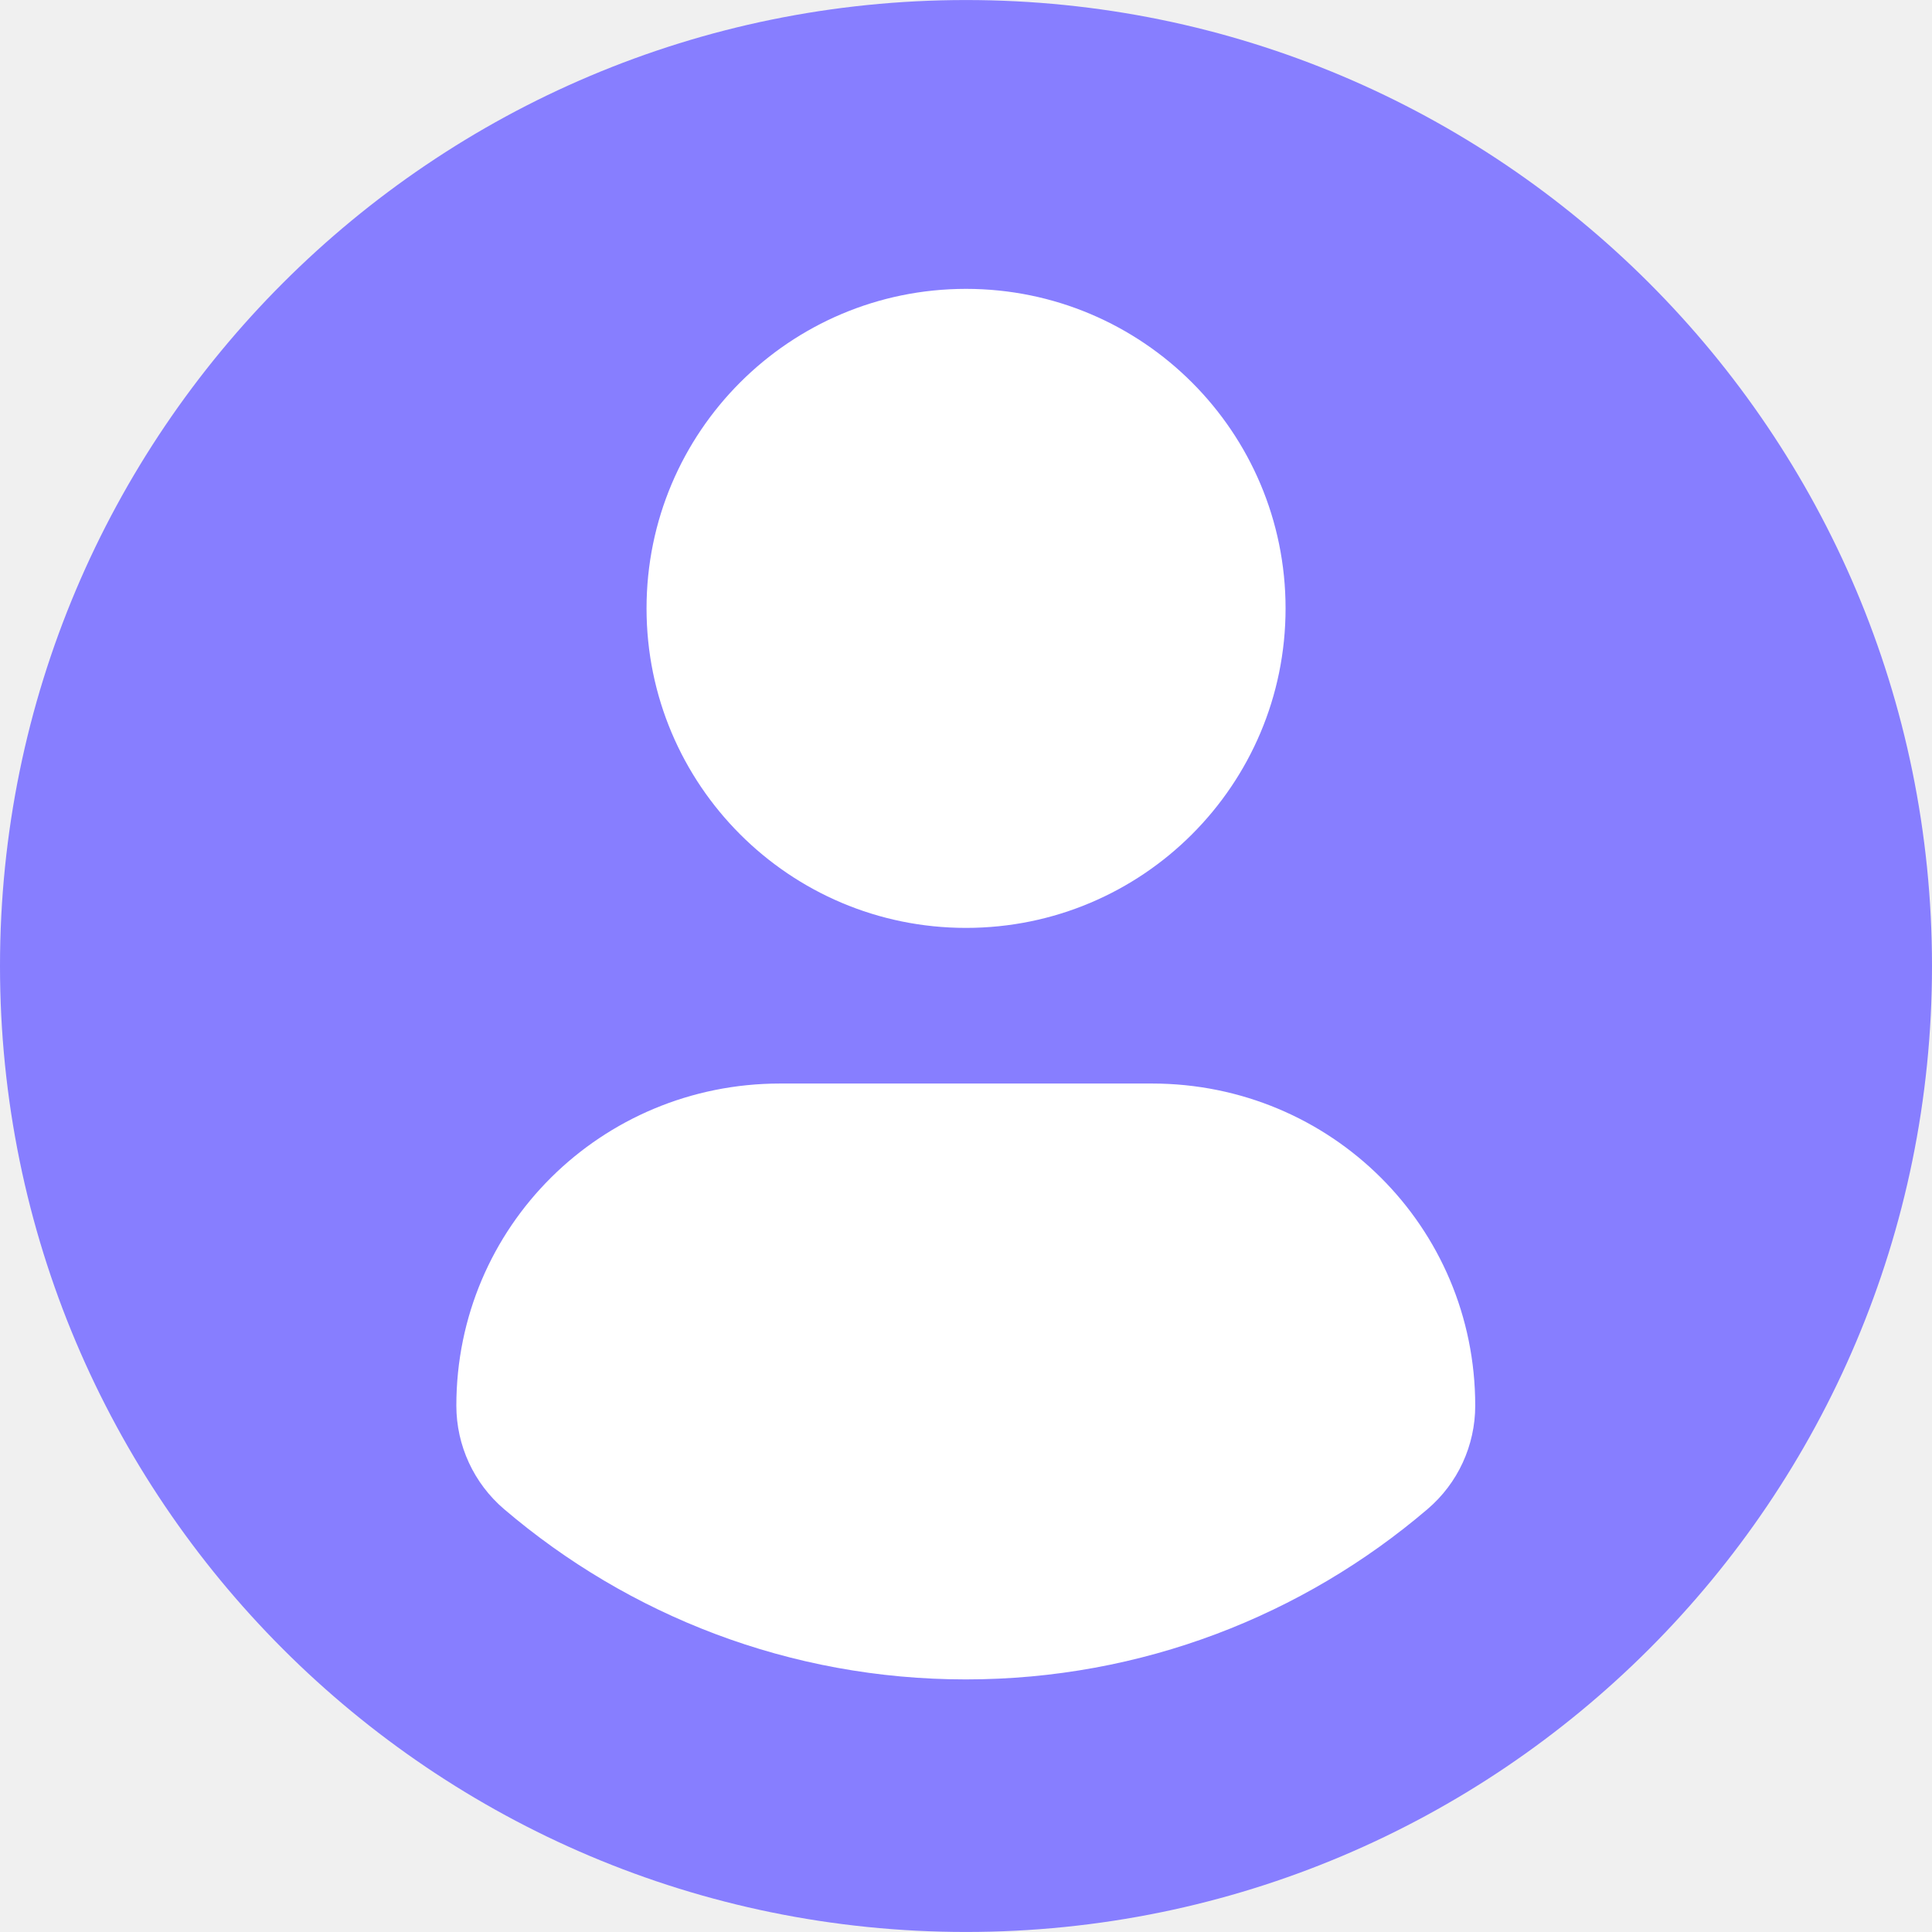
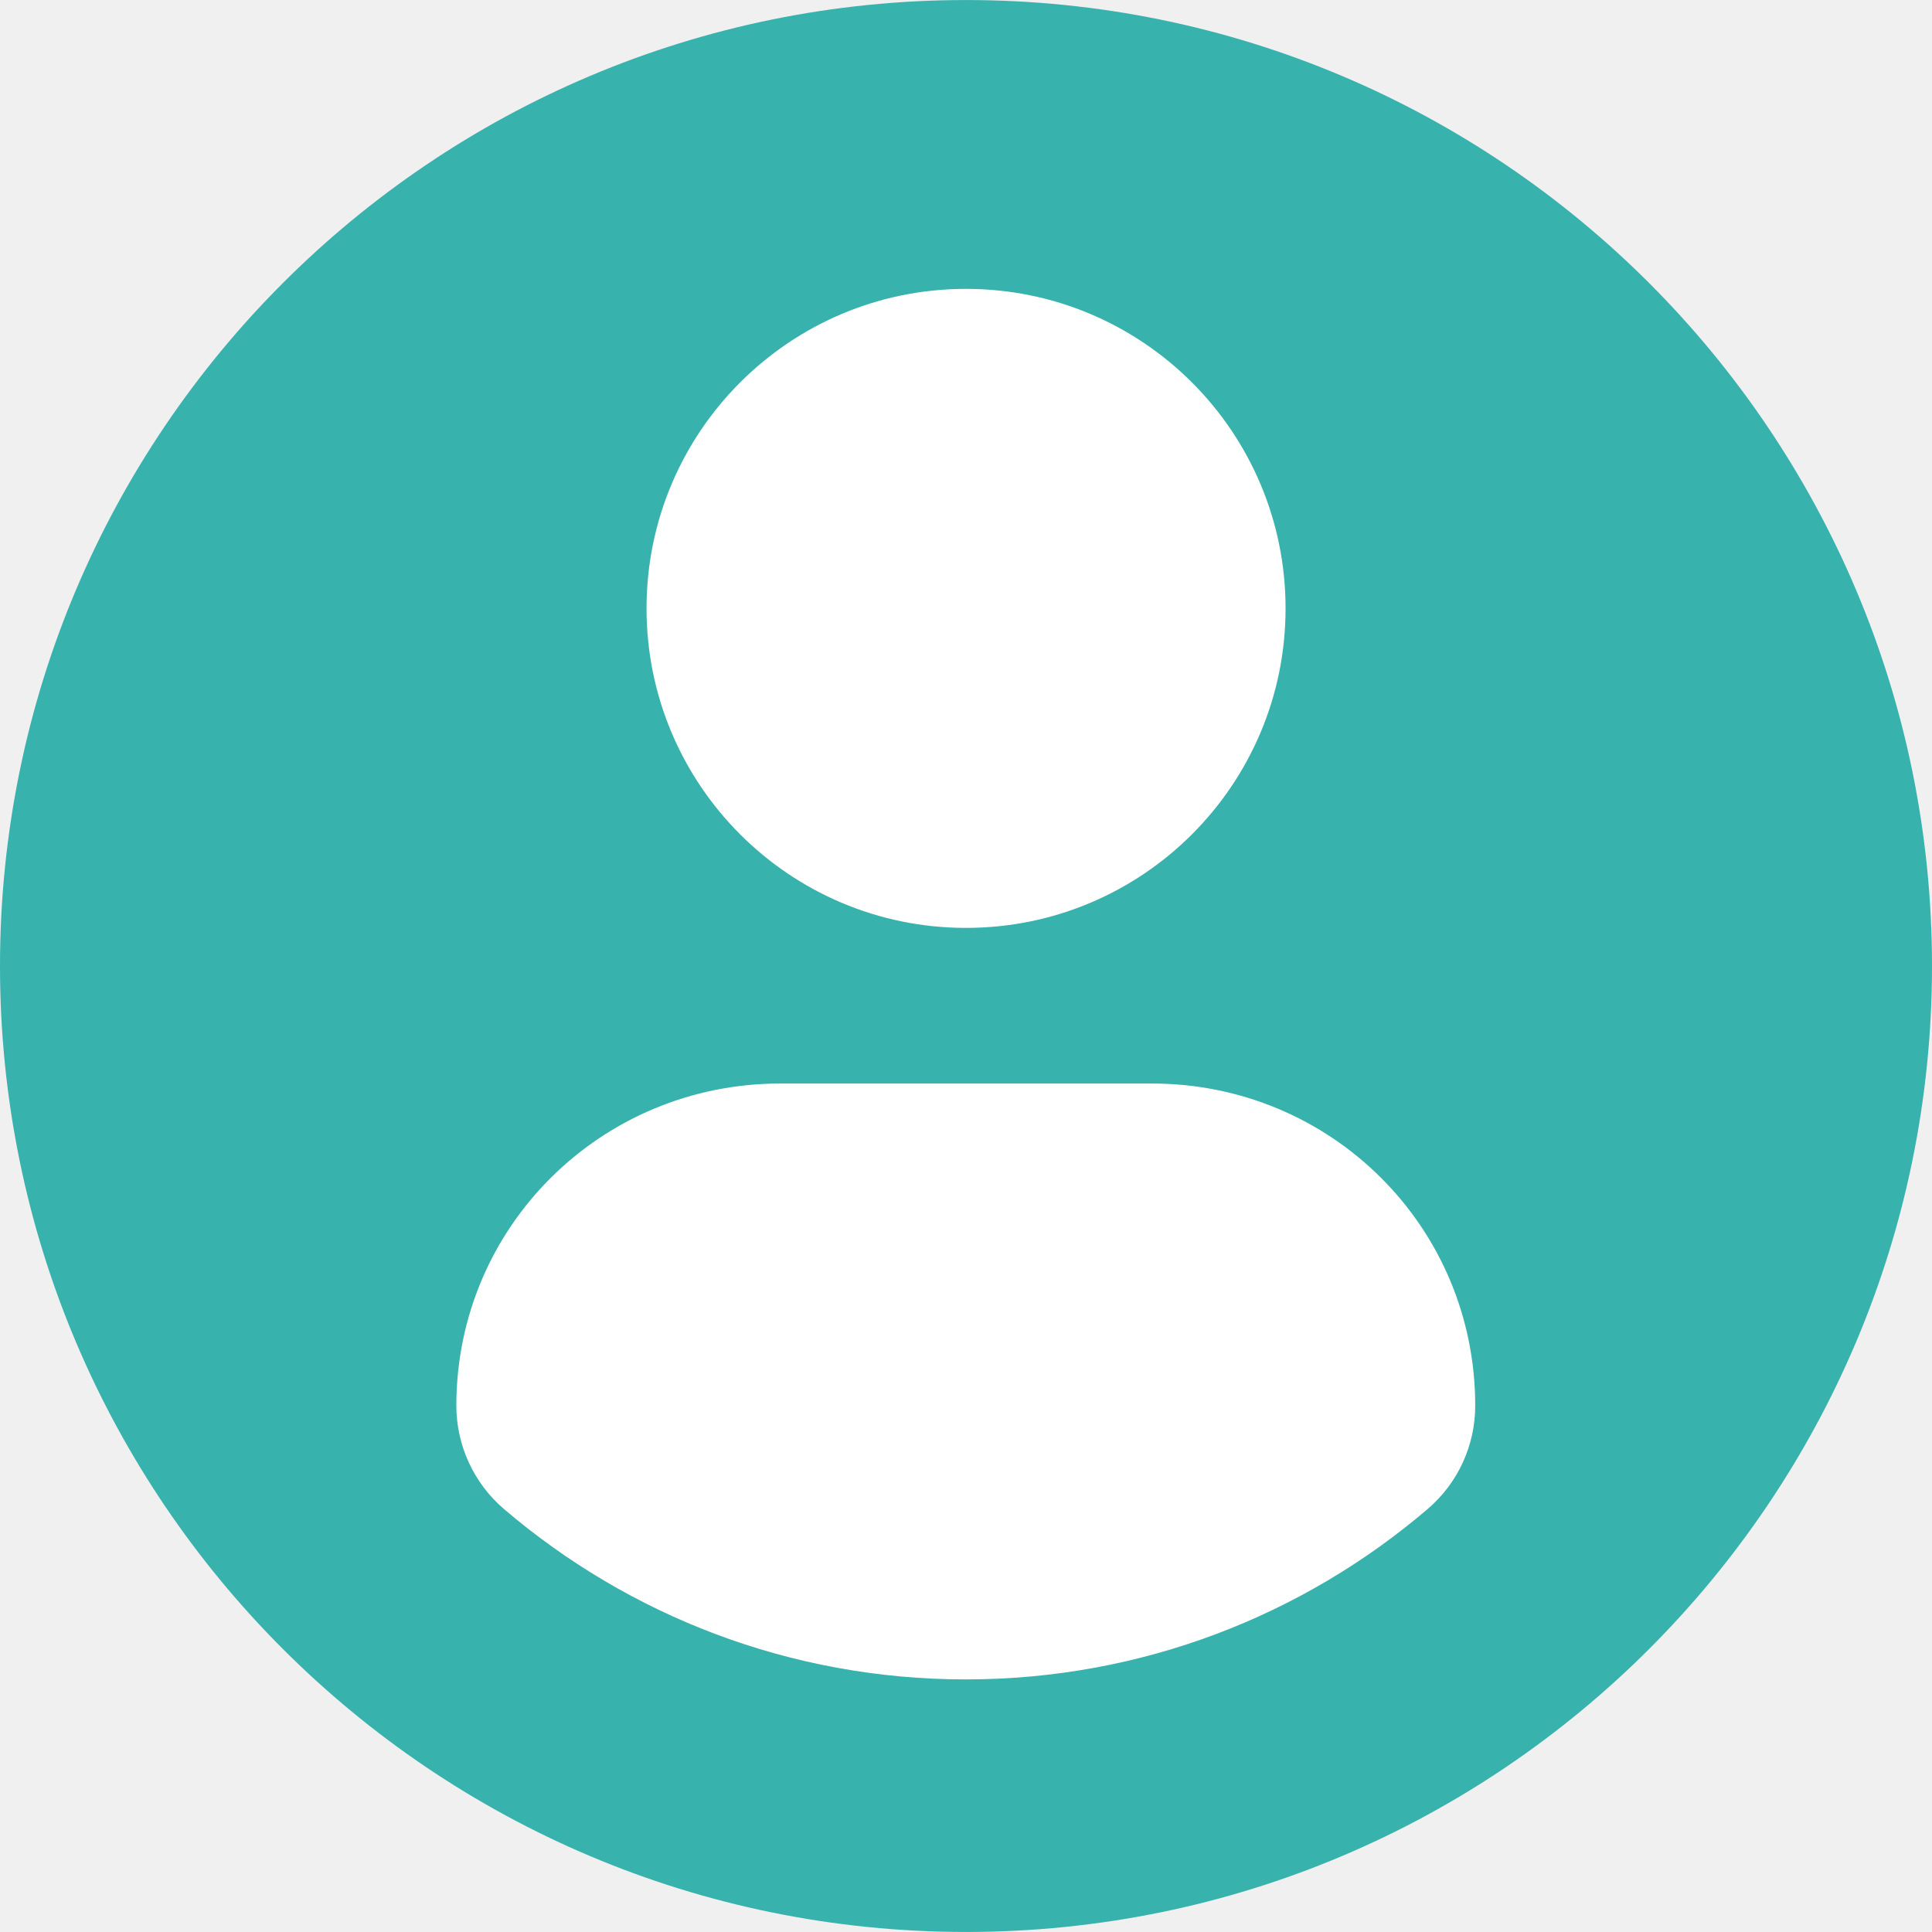
<svg xmlns="http://www.w3.org/2000/svg" width="54" height="54" viewBox="0 0 54 54" fill="none">
  <g clip-path="url(#clip0_1574_2829)">
    <ellipse cx="27.034" cy="26.966" rx="26.494" ry="25.954" fill="white" />
-     <path d="M27 0.001C12.09 0.001 0 12.089 0 27C0 41.912 12.089 53.999 27 53.999C41.913 53.999 54 41.912 54 27C54 12.089 41.913 0.001 27 0.001ZM27 8.074C31.934 8.074 35.932 12.073 35.932 17.005C35.932 21.937 31.934 25.935 27 25.935C22.069 25.935 18.071 21.937 18.071 17.005C18.071 12.073 22.069 8.074 27 8.074ZM26.994 46.94C22.073 46.94 17.567 45.148 14.091 42.182C13.244 41.46 12.755 40.401 12.755 39.289C12.755 34.288 16.803 30.285 21.805 30.285H32.197C37.201 30.285 41.233 34.288 41.233 39.289C41.233 40.402 40.747 41.459 39.899 42.181C36.424 45.148 31.916 46.94 26.994 46.94Z" fill="#877EFF" />
+     <path d="M27 0.001C12.09 0.001 0 12.089 0 27C0 41.912 12.089 53.999 27 53.999C41.913 53.999 54 41.912 54 27C54 12.089 41.913 0.001 27 0.001ZM27 8.074C31.934 8.074 35.932 12.073 35.932 17.005C35.932 21.937 31.934 25.935 27 25.935C22.069 25.935 18.071 21.937 18.071 17.005C18.071 12.073 22.069 8.074 27 8.074ZM26.994 46.94C22.073 46.94 17.567 45.148 14.091 42.182C13.244 41.46 12.755 40.401 12.755 39.289C12.755 34.288 16.803 30.285 21.805 30.285H32.197C37.201 30.285 41.233 34.288 41.233 39.289C41.233 40.402 40.747 41.459 39.899 42.181C36.424 45.148 31.916 46.94 26.994 46.94Z" fill="#38B2AC" />
  </g>
  <defs>
    <clipPath id="clip0_1574_2829">
      <rect width="54" height="54" fill="white" />
    </clipPath>
  </defs>
</svg>
